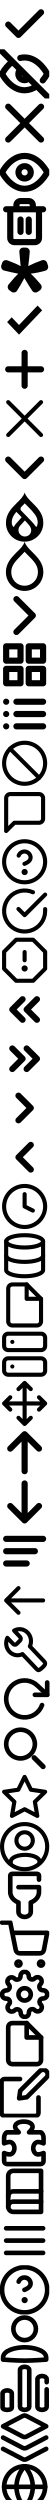
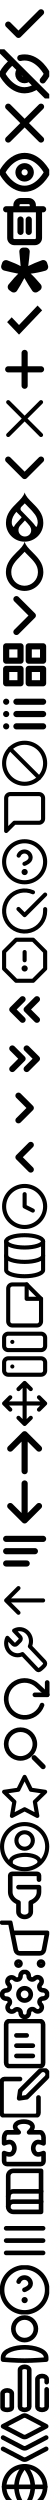
<svg xmlns="http://www.w3.org/2000/svg" xmlns:xlink="http://www.w3.org/1999/xlink">
  <symbol id="checkmark" viewBox="0 0 24 24">
    <path fill="none" stroke="currentColor" stroke-width="3" stroke-linecap="round" stroke-linejoin="round" d="M20 6L9 17l-5-5" />
  </symbol>
  <use xlink:href="#checkmark" width="24" height="24" />
  <view id="checkmark-view" viewBox="0 0 24 24" />
  <symbol id="hide" viewBox="0 0 24 24">
    <path fill="none" stroke="currentColor" stroke-width="3" stroke-linecap="round" stroke-linejoin="round" d="M17.94 17.94A10.07 10.07 0 0112 20c-7 0-11-8-11-8a18.45 18.45 0 015.06-5.94M9.9 4.24A9.12 9.12 0 0112 4c7 0 11 8 11 8a18.5 18.5 0 01-2.16 3.19m-6.72-1.07a3 3 0 11-4.24-4.24M1 1l22 22" />
  </symbol>
  <use xlink:href="#hide" y="24" width="24" height="24" />
  <view id="hide-view" viewBox="0 24 24 24" />
  <symbol id="remove" viewBox="0 0 24 24">
    <path fill="none" d="M20 4L4 20M4 4l16 16" stroke="#000" stroke-width="3" stroke-linecap="round" stroke-linejoin="round" />
  </symbol>
  <use xlink:href="#remove" y="48" width="24" height="24" />
  <view id="remove-view" viewBox="0 48 24 24" />
  <symbol id="show" viewBox="0 0 24 24">
    <path fill="none" stroke="currentColor" stroke-width="3" stroke-linecap="round" stroke-linejoin="round" d="M1 12s4-8 11-8 11 8 11 8-4 8-11 8-11-8-11-8z" />
    <circle fill="none" stroke="currentColor" stroke-width="3" stroke-linecap="round" stroke-linejoin="round" cx="12" cy="12" r="3" />
  </symbol>
  <use xlink:href="#show" y="72" width="24" height="24" />
  <view id="show-view" viewBox="0 72 24 24" />
  <symbol id="trash" viewBox="0 0 24 24">
    <path fill="none" stroke="currentColor" stroke-width="3" stroke-linecap="round" stroke-linejoin="round" d="M3 6h18m-2 0v14a2 2 0 01-2 2H7a2 2 0 01-2-2V6m3 0V4a2 2 0 012-2h4a2 2 0 012 2v2m-6 5v6m4-6v6" />
  </symbol>
  <use xlink:href="#trash" y="96" width="24" height="24" />
  <view id="trash-view" viewBox="0 96 24 24" />
  <symbol id="asterisk" viewBox="0 0 24 24">
    <path d="M2.04 11.869a1.973 1.973 0 01-1.39-2.53l.388-1.2a1.976 1.976 0 012.564-1.254c2.867 1.067 5.02 2.008 6.454 2.826-.31-2.963-.521-5.3-.633-7.013C9.35 1.584 10.245.671 11.36.671h1.172c1.129 0 2.036.933 1.96 2.06-.135 1.991-.378 4.307-.734 6.944 1.993-1.004 4.214-1.947 6.668-2.83 1.044-.376 2.182.202 2.524 1.258l.437 1.35c.338 1.045-.23 2.173-1.287 2.477a43.855 43.855 0 01-7.143 1.447c1.215 1.057 2.841 2.795 4.88 5.213a1.978 1.978 0 01-.38 2.888l-1.005.713c-.89.63-2.124.432-2.736-.472-1.14-1.684-2.421-3.75-3.843-6.2-1.316 2.507-2.515 4.58-3.596 6.212-.6.906-1.828 1.09-2.71.454l-.98-.707a1.986 1.986 0 01-.376-2.877c2.115-2.555 3.676-4.296 4.683-5.224-2.375-.459-4.66-.963-6.854-1.508z" />
  </symbol>
  <use xlink:href="#asterisk" y="120" width="24" height="24" />
  <view id="asterisk-view" viewBox="0 120 24 24" />
  <symbol id="checked" viewBox="0 0 24 24">
    <path d="M5.692 10.644l3.58 3.758 9.036-9.489 2.226 2.34L9.272 19.088l-5.806-6.103 2.226-2.34z" />
  </symbol>
  <use xlink:href="#checked" y="144" width="24" height="24" />
  <view id="checked-view" viewBox="0 144 24 24" />
  <symbol id="add" viewBox="0 0 24 24">
    <path fill="none" d="M12 4v16m-8-8h16" stroke="#000" stroke-width="3" stroke-linecap="round" stroke-linejoin="round" />
  </symbol>
  <use xlink:href="#add" y="168" width="24" height="24" />
  <view id="add-view" viewBox="0 168 24 24" />
  <symbol id="close" viewBox="0 0 24 24">
    <path fill="none" d="M20 4L4 20M4 4l16 16" stroke="#000" stroke-width="2" stroke-linecap="round" stroke-linejoin="round" />
  </symbol>
  <use xlink:href="#close" y="192" width="24" height="24" />
  <view id="close-view" viewBox="0 192 24 24" />
  <symbol id="drop" viewBox="0 0 24 24">
    <path fill="none" d="M4 8l8 8 8-8" stroke="#000" stroke-width="3" stroke-linecap="round" stroke-linejoin="round" />
  </symbol>
  <use xlink:href="#drop" y="216" width="24" height="24" />
  <view id="drop-view" viewBox="0 216 24 24" />
  <symbol id="drupal" viewBox="0 0 24 24">
    <path d="M15.792 5.064C14.088 3.408 12.504 1.824 12.024 0c-.48 1.824-2.064 3.408-3.768 5.064-2.496 2.496-5.352 5.352-5.352 9.648-.144 5.016 3.888 9.192 8.904 9.288 5.016.096 9.216-3.888 9.288-8.904v-.384c.048-4.296-2.808-7.152-5.304-9.648zM7.56 15.528a5.498 5.498 0 00-.696 1.128c-.048.048-.096.12-.168.12h-.048c-.216 0-.432-.384-.432-.384-.048-.096-.12-.216-.168-.312L6 15.984c-.552-1.2-.096-2.904-.096-2.904.216-.816.6-1.632 1.08-2.328.312-.432.648-.864.984-1.296l.432.432 2.04 2.064c.096.096.096.216 0 .312L8.328 14.64l-.768.888zm4.56 5.952c-1.728 0-3.168-1.416-3.12-3.168 0-.768.312-1.512.768-2.064.648-.768 1.464-1.56 2.376-2.592 1.032 1.128 1.728 1.848 2.376 2.736.048.048.096.12.12.216.336.528.552 1.128.552 1.776.072 1.728-1.344 3.096-3.072 3.096zm5.904-5.016a.497.497 0 01-.312.264h-.048a.913.913 0 01-.312-.216c-.552-.816-1.176-1.608-1.848-2.28l-.816-.864-2.76-2.856a35.757 35.757 0 01-1.632-1.68c0-.048-.048-.048-.048-.048a1.218 1.218 0 01-.216-.432v-.096c-.096-.48.096-.96.432-1.296.528-.528 1.08-1.08 1.608-1.632.552.6 1.176 1.2 1.776 1.824 1.2 1.128 2.28 2.376 3.288 3.72.816 1.176 1.248 2.496 1.248 3.936-.096.504-.168 1.104-.36 1.656z" />
  </symbol>
  <use xlink:href="#drupal" y="240" width="24" height="24" />
  <view id="drupal-view" viewBox="0 240 24 24" />
  <symbol id="gin" viewBox="0 0 24 24">
    <path d="M12 4.92c.6.696 1.272 1.344 1.92 1.992 2.4 2.4 4.56 4.56 4.56 7.776v.408c-.096 3.528-3 6.384-6.528 6.384h-.12c-1.728-.048-3.384-.744-4.56-1.992-1.176-1.296-1.824-2.952-1.776-4.728v-.048c0-3.216 2.256-5.4 4.56-7.776A49.835 49.835 0 0012 4.92zM12 0c-.48 1.824-2.088 3.432-3.792 5.04-2.472 2.52-5.328 5.4-5.328 9.648-.12 5.04 3.912 9.216 8.904 9.312H12c4.92 0 9-3.96 9.12-8.904v-.384c0-4.296-2.88-7.128-5.352-9.648C14.088 3.432 12.48 1.824 12 0z" />
  </symbol>
  <use xlink:href="#gin" y="264" width="24" height="24" />
  <view id="gin-view" viewBox="0 264 24 24" />
  <symbol id="handle" viewBox="0 0 24 24">
    <path fill="none" d="M8 20l8-8-8-8" stroke="#000" stroke-width="3" stroke-linecap="round" stroke-linejoin="round" />
  </symbol>
  <use xlink:href="#handle" y="288" width="24" height="24" />
  <view id="handle-view" viewBox="0 288 24 24" />
  <symbol id="grid" viewBox="0 0 24 24">
    <path fill="none" stroke="currentColor" stroke-width="3" stroke-linecap="round" stroke-linejoin="round" d="M3 3h7v7H3zm11 0h7v7h-7zm0 11h7v7h-7zM3 14h7v7H3z" />
  </symbol>
  <use xlink:href="#grid" y="312" width="24" height="24" />
  <view id="grid-view" viewBox="0 312 24 24" />
  <symbol id="list" viewBox="0 0 24 24">
    <path fill="none" stroke="currentColor" stroke-width="3" stroke-linecap="round" stroke-linejoin="round" d="M8 6h13M8 12h13M8 18h13M3 6h.01M3 12h.01M3 18h.01" />
  </symbol>
  <use xlink:href="#list" y="336" width="24" height="24" />
  <view id="list-view" viewBox="0 336 24 24" />
  <symbol id="error" viewBox="0 0 24 24">
    <circle fill="none" stroke="currentColor" stroke-width="2" stroke-linecap="round" stroke-linejoin="round" cx="12" cy="12" r="10" />
    <path fill="none" stroke="currentColor" stroke-width="2" stroke-linecap="round" stroke-linejoin="round" d="M4.93 4.93l14.14 14.14" />
  </symbol>
  <use xlink:href="#error" y="360" width="24" height="24" />
  <view id="error-view" viewBox="0 360 24 24" />
  <symbol id="info" viewBox="0 0 24 24">
    <path fill="none" stroke="currentColor" stroke-width="2" stroke-linecap="round" stroke-linejoin="round" d="M21 15a2 2 0 01-2 2H7l-4 4V5a2 2 0 012-2h14a2 2 0 012 2z" />
  </symbol>
  <use xlink:href="#info" y="384" width="24" height="24" />
  <view id="info-view" viewBox="0 384 24 24" />
  <symbol id="question" viewBox="0 0 24 24">
    <circle fill="none" stroke="currentColor" stroke-width="2" stroke-linecap="round" stroke-linejoin="round" cx="12" cy="12" r="10" />
    <path fill="none" stroke="currentColor" stroke-width="2" stroke-linecap="round" stroke-linejoin="round" d="M9.09 9a3 3 0 015.83 1c0 2-3 3-3 3" />
    <path fill="none" stroke="currentColor" stroke-width="3" stroke-linecap="round" stroke-linejoin="round" d="M12 17h.01" />
  </symbol>
  <use xlink:href="#question" y="408" width="24" height="24" />
  <view id="question-view" viewBox="0 408 24 24" />
  <symbol id="status" viewBox="0 0 24 24">
    <path fill="none" stroke="currentColor" stroke-width="2" stroke-linecap="round" stroke-linejoin="round" d="M22 11.08V12a10 10 0 11-5.93-9.14" />
    <path fill="none" stroke="currentColor" stroke-width="2" stroke-linecap="round" stroke-linejoin="round" d="M22 4L12 14.01l-3-3" />
  </symbol>
  <use xlink:href="#status" y="432" width="24" height="24" />
  <view id="status-view" viewBox="0 432 24 24" />
  <symbol id="warning" viewBox="0 0 24 24">
    <path fill="none" stroke="currentColor" stroke-width="2" stroke-linecap="round" stroke-linejoin="round" d="M7.86 2h8.28L22 7.86v8.28L16.14 22H7.86L2 16.14V7.86L7.86 2zM12 8v4" />
    <path fill="none" stroke="currentColor" stroke-width="3" stroke-linecap="round" stroke-linejoin="round" d="M12 16h.01" />
  </symbol>
  <use xlink:href="#warning" y="456" width="24" height="24" />
  <view id="warning-view" viewBox="0 456 24 24" />
  <symbol id="first" viewBox="0 0 24 24">
    <path fill="none" stroke="currentColor" stroke-width="3" stroke-linecap="round" stroke-linejoin="round" d="M11 17l-5-5 5-5m7 10l-5-5 5-5" />
  </symbol>
  <use xlink:href="#first" y="480" width="24" height="24" />
  <view id="first-view" viewBox="0 480 24 24" />
  <symbol id="last" viewBox="0 0 24 24">
    <path fill="none" stroke="currentColor" stroke-width="3" stroke-linecap="round" stroke-linejoin="round" d="M13 17l5-5-5-5M6 17l5-5-5-5" />
  </symbol>
  <use xlink:href="#last" y="504" width="24" height="24" />
  <view id="last-view" viewBox="0 504 24 24" />
  <symbol id="next" viewBox="0 0 24 24">
    <path fill="none" stroke="currentColor" stroke-width="3" stroke-linecap="round" stroke-linejoin="round" d="M9 18l6-6-6-6" />
  </symbol>
  <use xlink:href="#next" y="528" width="24" height="24" />
  <view id="next-view" viewBox="0 528 24 24" />
  <symbol id="prev" viewBox="0 0 24 24">
    <path fill="none" stroke="currentColor" stroke-width="3" stroke-linecap="round" stroke-linejoin="round" d="M15 18l-6-6 6-6" />
  </symbol>
  <use xlink:href="#prev" y="552" width="24" height="24" />
  <view id="prev-view" viewBox="0 552 24 24" />
  <symbol id="clock" viewBox="0 0 24 24">
    <circle fill="none" stroke="currentColor" stroke-width="2" stroke-linecap="round" stroke-linejoin="round" cx="12" cy="12" r="10" />
    <path fill="none" stroke="currentColor" stroke-width="2" stroke-linecap="round" stroke-linejoin="round" d="M12 6v6l4 2" />
  </symbol>
  <use xlink:href="#clock" y="576" width="24" height="24" />
  <view id="clock-view" viewBox="0 576 24 24" />
  <symbol id="database" viewBox="0 0 24 24">
    <ellipse fill="none" stroke="currentColor" stroke-width="2" stroke-linecap="round" stroke-linejoin="round" cx="12" cy="5" rx="9" ry="3" />
    <path fill="none" stroke="currentColor" stroke-width="2" stroke-linecap="round" stroke-linejoin="round" d="M21 12c0 1.66-4 3-9 3s-9-1.34-9-3" />
    <path fill="none" stroke="currentColor" stroke-width="2" stroke-linecap="round" stroke-linejoin="round" d="M3 5v14c0 1.66 4 3 9 3s9-1.34 9-3V5" />
  </symbol>
  <use xlink:href="#database" y="600" width="24" height="24" />
  <view id="database-view" viewBox="0 600 24 24" />
  <symbol id="php" viewBox="0 0 24 24">
    <path fill="none" stroke="currentColor" stroke-width="2" stroke-linecap="round" stroke-linejoin="round" d="M13 2H6a2 2 0 00-2 2v16a2 2 0 002 2h12a2 2 0 002-2V9z" />
    <path fill="none" stroke="currentColor" stroke-width="2" stroke-linecap="round" stroke-linejoin="round" d="M13 2v7h7" />
  </symbol>
  <use xlink:href="#php" y="624" width="24" height="24" />
  <view id="php-view" viewBox="0 624 24 24" />
  <symbol id="server" viewBox="0 0 24 24">
    <rect fill="none" stroke="currentColor" stroke-width="2" stroke-linecap="round" stroke-linejoin="round" x="2" y="2" width="20" height="8" rx="2" ry="2" />
    <rect fill="none" stroke="currentColor" stroke-width="2" stroke-linecap="round" stroke-linejoin="round" x="2" y="14" width="20" height="8" rx="2" ry="2" />
    <path fill="none" stroke="currentColor" stroke-width="2" stroke-linecap="round" stroke-linejoin="round" d="M6 6h.01M6 18h.01" />
  </symbol>
  <use xlink:href="#server" y="648" width="24" height="24" />
  <view id="server-view" viewBox="0 648 24 24" />
  <symbol id="drag" viewBox="0 0 24 24">
    <path fill="none" stroke="currentColor" stroke-width="2" stroke-linecap="round" stroke-linejoin="round" d="M5 9l-3 3 3 3M9 5l3-3 3 3m0 14l-3 3-3-3M19 9l3 3-3 3M2 12h20M12 2v20" />
  </symbol>
  <use xlink:href="#drag" y="672" width="24" height="24" />
  <view id="drag-view" viewBox="0 672 24 24" />
  <symbol id="sort-asc" viewBox="0 0 24 24">
    <path fill="none" d="M12 21V3m-7 7l7-7 7 7" stroke="#000" stroke-width="3" stroke-linecap="round" stroke-linejoin="round" />
  </symbol>
  <use xlink:href="#sort-asc" y="696" width="24" height="24" />
  <view id="sort-asc-view" viewBox="0 696 24 24" />
  <symbol id="sort-desc" viewBox="0 0 24 24">
    <path fill="none" d="M12 3v18m7-7l-7 7-7-7" stroke="#000" stroke-width="3" stroke-linecap="round" stroke-linejoin="round" />
  </symbol>
  <use xlink:href="#sort-desc" y="720" width="24" height="24" />
  <view id="sort-desc-view" viewBox="0 720 24 24" />
  <symbol id="sort" viewBox="0 0 24 24">
    <path fill="none" d="M3 12h14M3 6h18M3 18h10" stroke="#000" stroke-width="3" stroke-linecap="round" stroke-linejoin="round" />
  </symbol>
  <use xlink:href="#sort" y="744" width="24" height="24" />
  <view id="sort-view" viewBox="0 744 24 24" />
  <symbol id="backtosite" viewBox="0 0 24 24">
    <path fill="none" d="M21 12H3m6 6l-6-6 6-6" stroke="#000" stroke-width="2" stroke-linecap="round" stroke-linejoin="round" />
  </symbol>
  <use xlink:href="#backtosite" y="768" width="24" height="24" />
  <view id="backtosite-view" viewBox="0 768 24 24" />
  <symbol id="devel" viewBox="0 0 24 24">
    <path fill="none" clip-rule="evenodd" d="M4.63 13.01c-1.695-1.787-2.114-4.52-1.04-6.78l2.839 2.995a1.156 1.156 0 001.696 0l1.64-1.675a1.3 1.3 0 00.352-.896c0-.337-.126-.659-.352-.896l-2.88-3.04c2.116-1.22 4.734-.86 6.484.888 1.75 1.749 2.233 4.489 1.196 6.785l7.073 7.462c.232.245.362.576.362.922 0 .345-.13.677-.362.92l-.873.923C20.534 20.863 19.22 22 18.892 22c-.327 0-.641-.137-.873-.382l-7.067-7.461c-2.125 1.07-4.658.61-6.323-1.147z" stroke="#000" stroke-width="2" stroke-linecap="round" stroke-linejoin="round" />
  </symbol>
  <use xlink:href="#devel" y="792" width="24" height="24" />
  <view id="devel-view" viewBox="0 792 24 24" />
  <symbol id="rebuild-cache" viewBox="0 0 24 24">
    <path fill="none" stroke="currentColor" stroke-width="2.25" stroke-linecap="round" stroke-linejoin="round" d="M23 4v6h-6" />
    <path fill="none" stroke="currentColor" stroke-width="2.25" stroke-linecap="round" stroke-linejoin="round" d="M20.49 15a9 9 0 11-2.12-9.36L23 10" />
  </symbol>
  <use xlink:href="#rebuild-cache" y="816" width="24" height="24" />
  <view id="rebuild-cache-view" viewBox="0 816 24 24" />
  <symbol id="search" viewBox="0 0 24 24">
    <path fill="none" d="M10 17a7 7 0 100-14 7 7 0 000 14z" stroke="#000" stroke-width="2.25" stroke-linecap="round" stroke-linejoin="round" />
    <path fill="none" d="M21 21l-4.35-4.35" stroke="#000" stroke-width="2.5" stroke-linecap="round" stroke-linejoin="round" />
  </symbol>
  <use xlink:href="#search" y="840" width="24" height="24" />
  <view id="search-view" viewBox="0 840 24 24" />
  <symbol class="feather feather-star" id="shortcut" viewBox="0 0 24 24">
    <path fill="none" stroke="currentColor" stroke-width="2" stroke-linecap="round" stroke-linejoin="round" d="M12 2l3.09 6.26L22 9.27l-5 4.87 1.18 6.88L12 17.77l-6.18 3.25L7 14.14 2 9.27l6.91-1.01L12 2z" />
  </symbol>
  <use class="feather feather-star" xlink:href="#shortcut" y="864" width="24" height="24" />
  <view id="shortcut-view" viewBox="0 864 24 24" />
  <symbol id="user" viewBox="0 0 24 24">
    <path fill="none" clip-rule="evenodd" d="M12 13a4 4 0 100-8 4 4 0 000 8z" stroke="#000" stroke-width="2" stroke-linecap="round" stroke-linejoin="round" />
    <path fill="none" d="M5.25 20v-.667C5.25 17 9.314 16 12.25 16s7 1 7 3.333V20" stroke="#000" stroke-width="2" stroke-linecap="round" stroke-linejoin="round" />
    <path fill="none" d="M23 12c0 6.075-4.925 11-11 11S1 18.075 1 12 5.925 1 12 1s11 4.925 11 11z" stroke="#000" stroke-width="2" stroke-linecap="round" stroke-linejoin="round" />
  </symbol>
  <use xlink:href="#user" y="888" width="24" height="24" />
  <view id="user-view" viewBox="0 888 24 24" />
  <symbol id="appearance" viewBox="0 0 24 24">
    <path fill="none" d="M9 7.75h10m0-3.673v-2.02c0-.445-.448-.807-1-.807H6c-.552 0-1 .362-1 .808v8.077c.004 2.175 1.562 4.153 4 5.077v4.615c0 1.338 1.343 2.423 3 2.423s3-1.085 3-2.423v-4.615c2.438-.924 3.997-2.902 4-5.077V7.75" stroke="#000" stroke-width="2.25" stroke-linecap="round" stroke-linejoin="round" />
  </symbol>
  <use xlink:href="#appearance" y="912" width="24" height="24" />
  <view id="appearance-view" viewBox="0 912 24 24" />
  <symbol class="feather feather-shopping-cart" id="commerce" viewBox="0 0 24 24">
    <circle fill="none" stroke="currentColor" stroke-width="2.25" stroke-linecap="round" stroke-linejoin="round" cx="9" cy="21" r="1" />
    <circle fill="none" stroke="currentColor" stroke-width="2.25" stroke-linecap="round" stroke-linejoin="round" cx="20" cy="21" r="1" />
    <path fill="none" stroke="currentColor" stroke-width="2.25" stroke-linecap="round" stroke-linejoin="round" d="M1 1h4l2.68 13.39a2 2 0 002 1.61h9.72a2 2 0 002-1.61L23 6H6" />
  </symbol>
  <use class="feather feather-shopping-cart" xlink:href="#commerce" y="936" width="24" height="24" />
  <view id="commerce-view" viewBox="0 936 24 24" />
  <symbol class="feather feather-settings" id="config" viewBox="0 0 24 24">
    <circle fill="none" stroke="currentColor" stroke-width="2.25" stroke-linecap="round" stroke-linejoin="round" cx="12" cy="12" r="3" />
    <path fill="none" stroke="currentColor" stroke-width="2.25" stroke-linecap="round" stroke-linejoin="round" d="M19.4 15a1.65 1.65 0 00.33 1.82l.06.06a2 2 0 010 2.83 2 2 0 01-2.83 0l-.06-.06a1.65 1.65 0 00-1.82-.33 1.65 1.65 0 00-1 1.51V21a2 2 0 01-2 2 2 2 0 01-2-2v-.09A1.65 1.65 0 009 19.4a1.65 1.65 0 00-1.82.33l-.06.06a2 2 0 01-2.83 0 2 2 0 010-2.83l.06-.06a1.65 1.65 0 00.33-1.82 1.65 1.65 0 00-1.51-1H3a2 2 0 01-2-2 2 2 0 012-2h.09A1.65 1.65 0 004.6 9a1.65 1.65 0 00-.33-1.82l-.06-.06a2 2 0 010-2.83 2 2 0 012.83 0l.06.06a1.65 1.65 0 001.82.33H9a1.65 1.65 0 001-1.51V3a2 2 0 012-2 2 2 0 012 2v.09a1.65 1.65 0 001 1.51 1.65 1.65 0 001.82-.33l.06-.06a2 2 0 012.83 0 2 2 0 010 2.83l-.06.06a1.65 1.65 0 00-.33 1.82V9a1.65 1.65 0 001.51 1H21a2 2 0 012 2 2 2 0 01-2 2h-.09a1.65 1.65 0 00-1.51 1z" />
  </symbol>
  <use class="feather feather-settings" xlink:href="#config" y="960" width="24" height="24" />
  <view id="config-view" viewBox="0 960 24 24" />
-   <symbol class="feather feather-file" id="content" viewBox="0 0 24 24">
-     <path fill="none" stroke="currentColor" stroke-width="2.25" stroke-linecap="round" stroke-linejoin="round" d="M13 2H6a2 2 0 00-2 2v16a2 2 0 002 2h12a2 2 0 002-2V9z" />
-     <path fill="none" stroke="currentColor" stroke-width="2.25" stroke-linecap="round" stroke-linejoin="round" d="M13 2v7h7" />
-   </symbol>
-   <use class="feather feather-file" xlink:href="#content" y="984" width="24" height="24" />
+   <symbol id="content" viewBox="0 0 24 24">
+     <path fill="none" d="M4.5 23h15c1 0 1.5-.564 1.5-1.692V2.692C21 1.758 20.328 1 19.5 1h-15C3.672 1 3 1.758 3 2.692v18.616C3 22.242 3.672 23 4.5 23zM8 8h5m-5 5h8m-8 5h8" stroke="#000" stroke-width="2.25" stroke-linecap="round" stroke-linejoin="round" />
+   </symbol>
+   <use xlink:href="#content" y="984" width="24" height="24" />
  <view id="content-view" viewBox="0 984 24 24" />
  <symbol id="edit" viewBox="0 0 24 24">
    <path fill="none" clip-rule="evenodd" d="M13.045 14.136l-3.712.531.53-3.713 9.546-9.546a2.25 2.25 0 113.182 3.182l-9.546 9.546z" stroke="#000" stroke-width="2.25" stroke-linecap="round" stroke-linejoin="round" />
    <path fill="none" d="M18.75 14.25v7.5a1.5 1.5 0 01-1.5 1.5h-15a1.5 1.5 0 01-1.5-1.5v-15a1.5 1.5 0 011.5-1.5h7.5" stroke="#000" stroke-width="2.25" stroke-linecap="round" stroke-linejoin="round" />
  </symbol>
  <use xlink:href="#edit" y="1008" width="24" height="24" />
  <view id="edit-view" viewBox="0 1008 24 24" />
  <symbol id="extend" viewBox="0 0 24 24">
    <path fill="none" d="M19.765 22.719l-8.151-.002H3.462a1.46 1.46 0 01-1.46-1.46v-3.913c1.526.621 3.278 1.157 4.278-.152 1-1.308 1-3.124 0-4.432-1-1.309-2.752-.772-4.277-.151L2 9.693c0-.807.654-2.46 1.46-2.46h5.654C7.688 5.806 6.606 4.495 8.032 3.069c1.426-1.425 5.737-1.425 7.163 0 1.425 1.426.412 2.737-1.014 4.163h5.585c.806 0 1.46 1.653 1.46 2.459l-.004 2.916c-1.525-.62-3.277-1.157-4.277.152a3.65 3.65 0 000 4.433c1 1.308 2.751.772 4.276.15l.004 3.917a1.46 1.46 0 01-1.46 1.46z" stroke="#000" stroke-width="2.25" stroke-linecap="round" stroke-linejoin="round" />
  </symbol>
  <use xlink:href="#extend" y="1032" width="24" height="24" />
  <view id="extend-view" viewBox="0 1032 24 24" />
  <symbol id="group" viewBox="0 0 24 24">
    <path fill="none" d="M4 19.5A2.5 2.5 0 016.5 17H20M4 14.5A2.5 2.5 0 016.5 12H20" stroke="#000" stroke-width="2.25" stroke-linecap="round" stroke-linejoin="round" />
    <path fill="none" d="M6.5 2H20v20H6.5A2.5 2.5 0 014 19.5v-15A2.5 2.5 0 016.5 2v0z" stroke="#000" stroke-width="2.25" stroke-linecap="round" stroke-linejoin="round" />
  </symbol>
  <use xlink:href="#group" y="1056" width="24" height="24" />
  <view id="group-view" viewBox="0 1056 24 24" />
  <symbol class="feather feather-menu" id="hamburger" viewBox="0 0 24 24">
    <path fill="none" stroke="currentColor" stroke-width="2.25" stroke-linecap="round" stroke-linejoin="round" d="M3 12h18M3 6h18M3 18h18" />
  </symbol>
  <use class="feather feather-menu" xlink:href="#hamburger" y="1080" width="24" height="24" />
  <view id="hamburger-view" viewBox="0 1080 24 24" />
  <symbol id="help" viewBox="0 0 24 24">
    <path fill="none" d="M23 12c0 6.075-4.925 11-11 11S1 18.075 1 12 5.925 1 12 1s11 4.925 11 11z" stroke="#000" stroke-width="2.25" stroke-linecap="round" stroke-linejoin="round" />
    <path fill="none" d="M9.09 8a3 3 0 015.83 1c0 2-3 3-3 3" stroke="#000" stroke-width="2.25" stroke-linecap="round" stroke-linejoin="round" />
    <path fill="none" d="M12 17h.01" stroke="#000" stroke-width="3" stroke-linecap="round" stroke-linejoin="round" />
  </symbol>
  <use xlink:href="#help" y="1104" width="24" height="24" />
  <view id="help-view" viewBox="0 1104 24 24" />
  <symbol id="people" viewBox="0 0 24 24">
    <path fill="none" clip-rule="evenodd" d="M12 12.5a5.5 5.5 0 100-11 5.5 5.5 0 000 11z" stroke="#000" stroke-width="2.25" stroke-linecap="round" stroke-linejoin="round" />
    <path fill="none" d="M1.5 22v-1c0-3.5 6.096-5 10.5-5s10.5 1.5 10.5 5v1m0 0s-6.395.5-10.5.5S1.5 22 1.5 22" stroke="#000" stroke-width="2.25" stroke-linecap="round" stroke-linejoin="round" />
  </symbol>
  <use xlink:href="#people" y="1128" width="24" height="24" />
  <view id="people-view" viewBox="0 1128 24 24" />
  <symbol id="reports" viewBox="0 0 24 24">
    <path fill="none" d="M5.75 14.5v6.991c.001.268-.199.518-.532.667-1.04.462-2.395.462-3.436 0-.333-.149-.533-.4-.532-.667V14.5m4.5 0c0-.828-1.007-1.5-2.25-1.5s-2.25.672-2.25 1.5m13-11.5v17.985a1.2 1.2 0 01-.532 1 3.1 3.1 0 01-3.436 0 1.2 1.2 0 01-.532-1V3m4.5 0c0-.828-1.007-1.5-2.25-1.5S9.75 2.172 9.75 3m13 4.5V9m-4.5-1.5v13.557c-.001.383.199.74.532.953a3.23 3.23 0 003.436 0 1.13 1.13 0 00.532-.953V12.5m0-5c0-.828-1.007-1.5-2.25-1.5s-2.25.672-2.25 1.5" stroke="#000" stroke-width="2.25" stroke-linecap="round" stroke-linejoin="round" />
  </symbol>
  <use xlink:href="#reports" y="1152" width="24" height="24" />
  <view id="reports-view" viewBox="0 1152 24 24" />
  <symbol id="structure" viewBox="0 0 24 24">
    <path fill="none" d="M12.928 1.486a2 2 0 00-1.856 0L1.5 6.5l9.572 5.014a2 2 0 001.856 0L22.5 6.5l-9.572-5.014zM1.5 12l9.572 5.014a2 2 0 001.856 0L22.5 12m-21 5.5l9.572 5.014a2 2 0 001.856 0L22.5 17.5" stroke="#000" stroke-width="2.25" stroke-linecap="round" stroke-linejoin="round" />
  </symbol>
  <use xlink:href="#structure" y="1176" width="24" height="24" />
  <view id="structure-view" viewBox="0 1176 24 24" />
  <symbol class="feather feather-globe" id="tmgmt" viewBox="0 0 24 24">
    <circle fill="none" stroke="currentColor" stroke-width="2.25" stroke-linecap="round" stroke-linejoin="round" cx="12" cy="12" r="10" />
    <path fill="none" stroke="currentColor" stroke-width="2.25" stroke-linecap="round" stroke-linejoin="round" d="M2 12h20M12 2a15.3 15.3 0 014 10 15.3 15.3 0 01-4 10 15.3 15.3 0 01-4-10 15.3 15.3 0 014-10z" />
  </symbol>
  <use class="feather feather-globe" xlink:href="#tmgmt" y="1200" width="24" height="24" />
  <view id="tmgmt-view" viewBox="0 1200 24 24" />
</svg>
